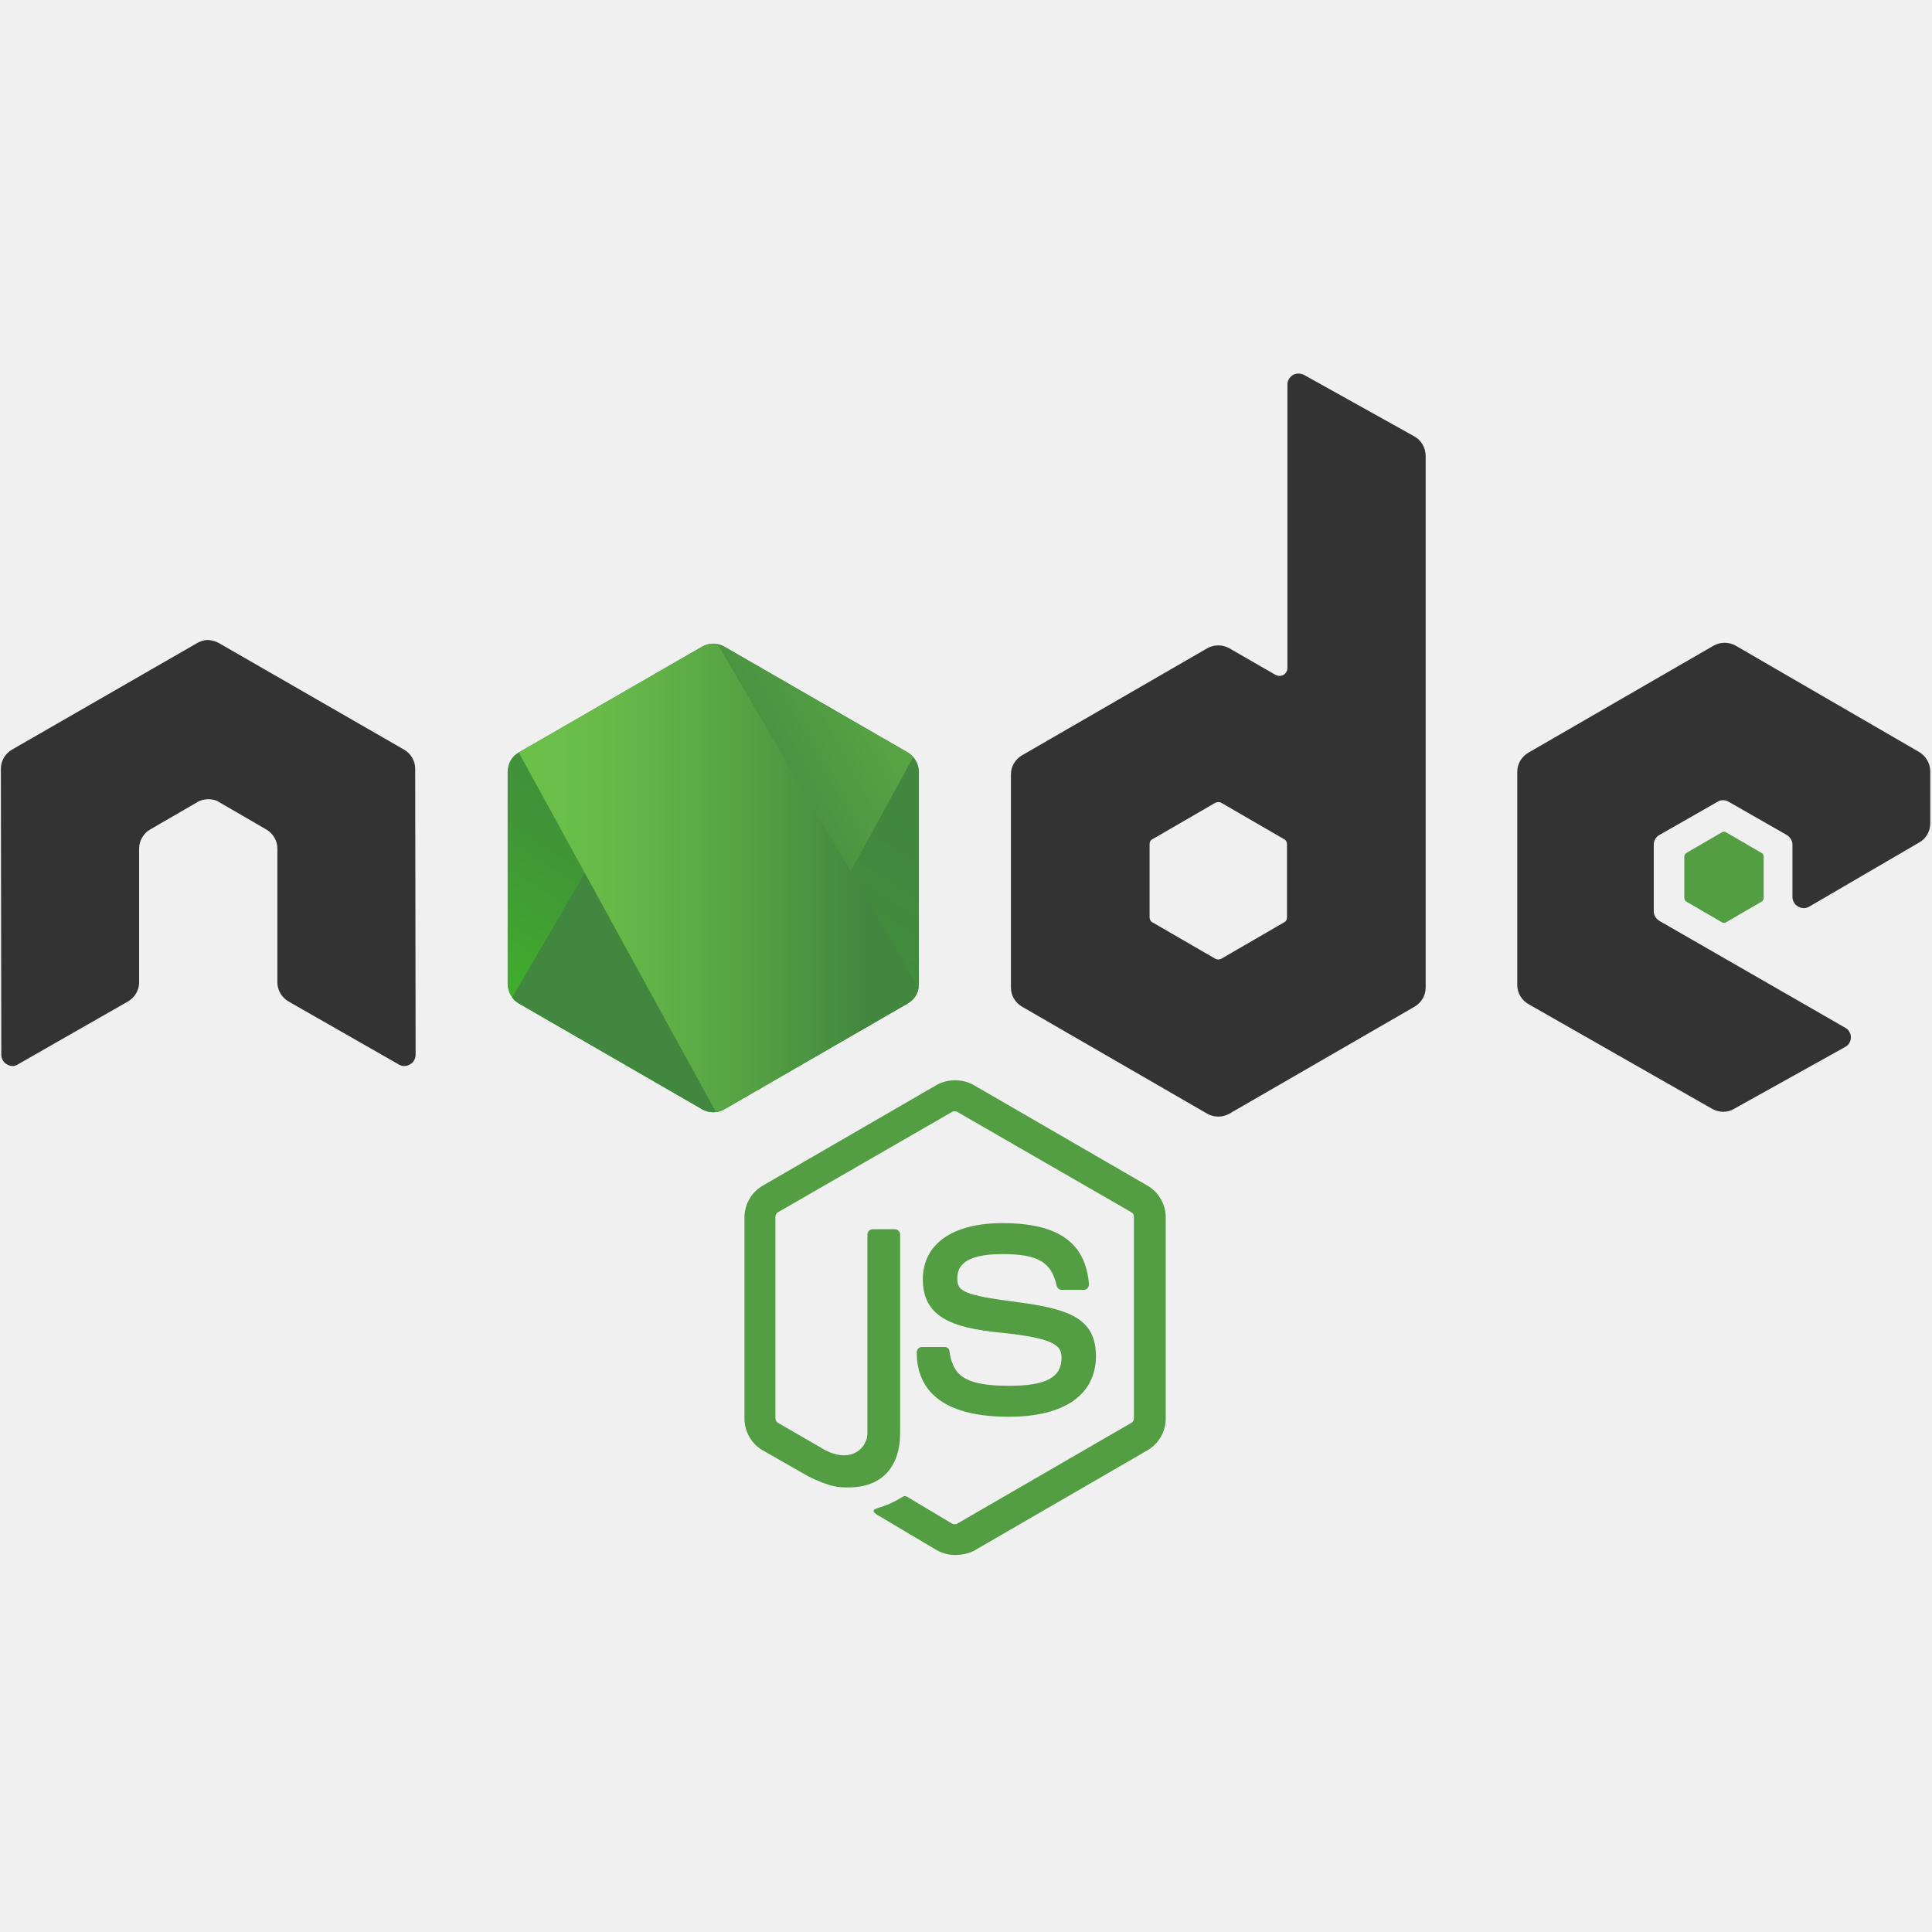
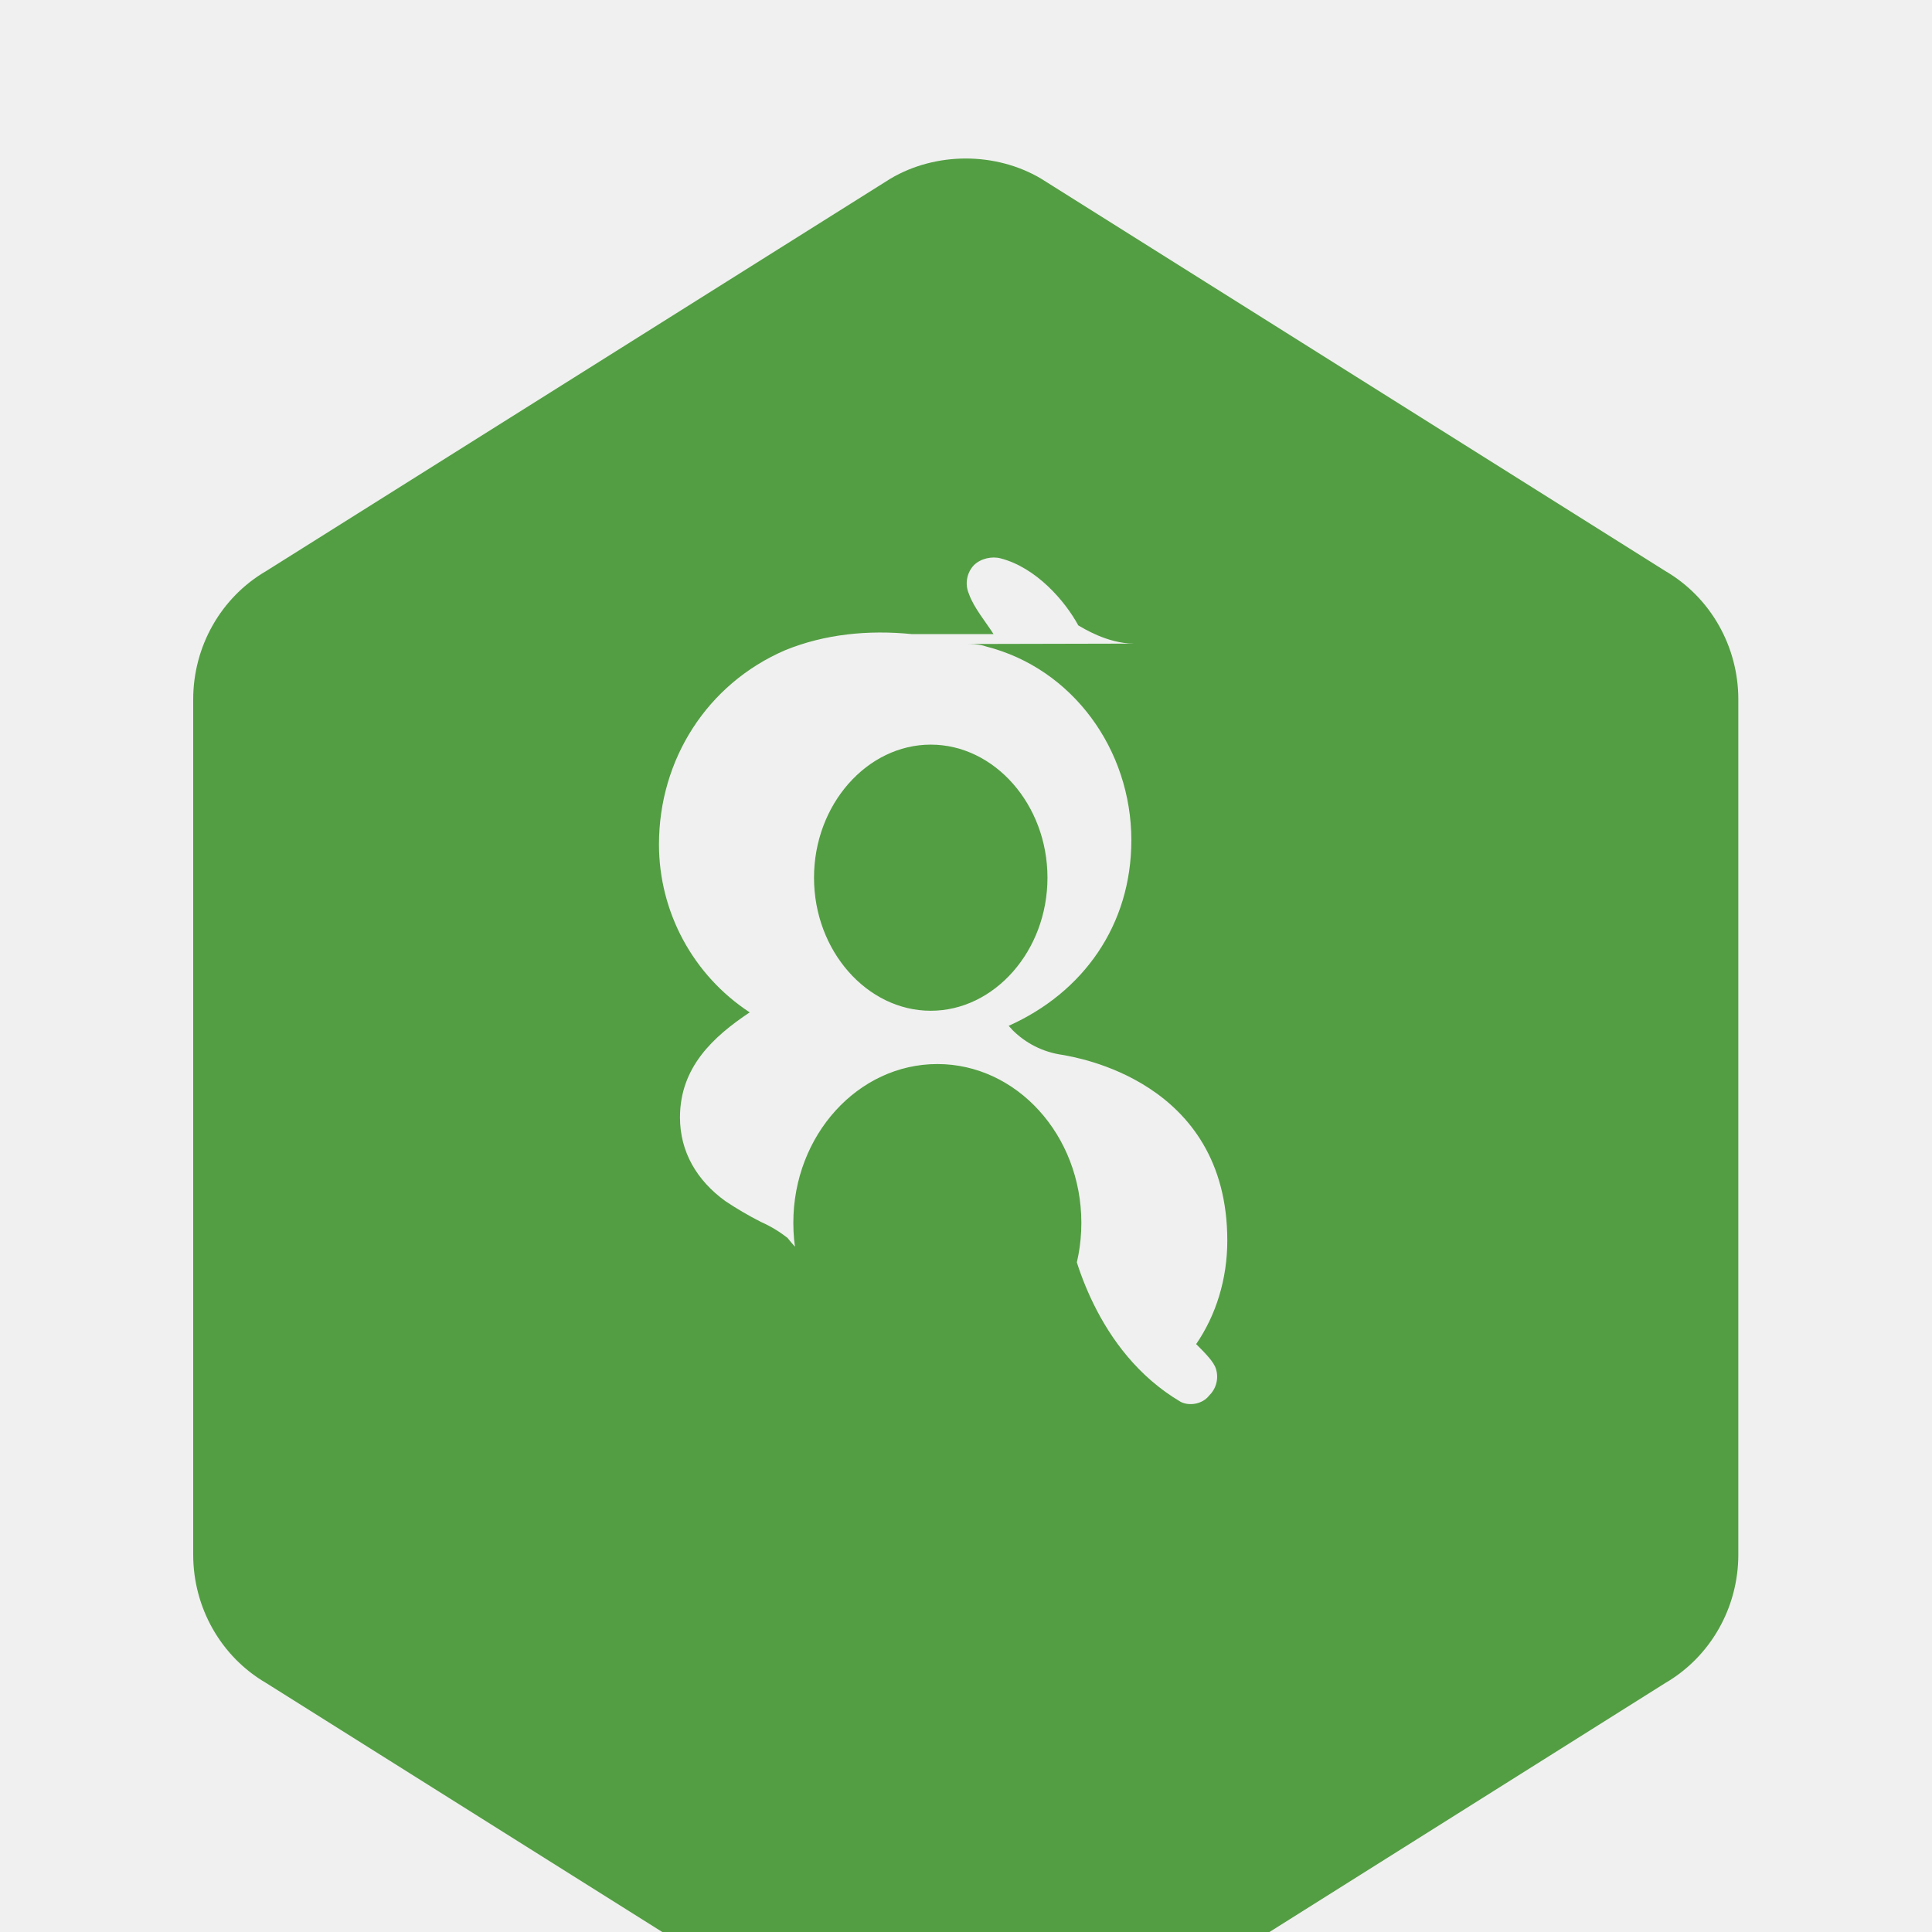
- <svg xmlns="http://www.w3.org/2000/svg" xmlns:xlink="http://www.w3.org/1999/xlink" width="800px" height="800px" viewBox="0 -99 512 512" preserveAspectRatio="xMidYMid">
-   <defs>
-     <linearGradient x1="68.188%" y1="17.487%" x2="27.823%" y2="89.755%" id="b">
-       <stop stop-color="#41873F" offset="0%" />
-       <stop stop-color="#418B3D" offset="32.88%" />
-       <stop stop-color="#419637" offset="63.52%" />
-       <stop stop-color="#3FA92D" offset="93.19%" />
-       <stop stop-color="#3FAE2A" offset="100%" />
-     </linearGradient>
-     <path id="a" d="M57.903 1.85a5.957 5.957 0 0 0-5.894 0L3.352 29.933c-1.85 1.04-2.89 3.005-2.89 5.085v56.286c0 2.08 1.156 4.045 2.89 5.085l48.657 28.085a5.957 5.957 0 0 0 5.894 0l48.658-28.085c1.849-1.04 2.89-3.005 2.89-5.085V35.019c0-2.08-1.157-4.045-2.89-5.085L57.903 1.85z" />
-     <linearGradient x1="43.277%" y1="55.169%" x2="159.245%" y2="-18.306%" id="d">
-       <stop stop-color="#41873F" offset="13.76%" />
-       <stop stop-color="#54A044" offset="40.32%" />
-       <stop stop-color="#66B848" offset="71.36%" />
-       <stop stop-color="#6CC04A" offset="90.81%" />
-     </linearGradient>
-     <linearGradient x1="-4413.77%" y1="13.43%" x2="5327.93%" y2="13.43%" id="e">
-       <stop stop-color="#6CC04A" offset="9.192%" />
-       <stop stop-color="#66B848" offset="28.64%" />
-       <stop stop-color="#54A044" offset="59.68%" />
-       <stop stop-color="#41873F" offset="86.24%" />
-     </linearGradient>
-     <linearGradient x1="-4.389%" y1="49.997%" x2="101.499%" y2="49.997%" id="f">
-       <stop stop-color="#6CC04A" offset="9.192%" />
-       <stop stop-color="#66B848" offset="28.64%" />
-       <stop stop-color="#54A044" offset="59.68%" />
-       <stop stop-color="#41873F" offset="86.24%" />
-     </linearGradient>
-     <linearGradient x1="-9713.77%" y1="36.21%" x2="27.93%" y2="36.21%" id="g">
-       <stop stop-color="#6CC04A" offset="9.192%" />
-       <stop stop-color="#66B848" offset="28.64%" />
-       <stop stop-color="#54A044" offset="59.68%" />
-       <stop stop-color="#41873F" offset="86.24%" />
-     </linearGradient>
-     <linearGradient x1="-103.861%" y1="50.275%" x2="100.797%" y2="50.275%" id="h">
-       <stop stop-color="#6CC04A" offset="9.192%" />
-       <stop stop-color="#66B848" offset="28.64%" />
-       <stop stop-color="#54A044" offset="59.68%" />
-       <stop stop-color="#41873F" offset="86.24%" />
-     </linearGradient>
-     <linearGradient x1="130.613%" y1="-211.069%" x2="4.393%" y2="201.605%" id="i">
-       <stop stop-color="#41873F" offset="0%" />
-       <stop stop-color="#418B3D" offset="32.88%" />
-       <stop stop-color="#419637" offset="63.52%" />
-       <stop stop-color="#3FA92D" offset="93.19%" />
-       <stop stop-color="#3FAE2A" offset="100%" />
-     </linearGradient>
-   </defs>
-   <g fill="none">
-     <path d="M253.11 313.094c-1.733 0-3.351-.462-4.854-1.271l-15.371-9.13c-2.312-1.272-1.156-1.734-.462-1.965 3.12-1.04 3.698-1.272 6.934-3.12.347-.232.81-.116 1.156.115l11.789 7.05c.462.231 1.04.231 1.386 0l46.115-26.698c.462-.231.694-.694.694-1.271v-53.28c0-.579-.232-1.04-.694-1.272l-46.115-26.582c-.462-.232-1.04-.232-1.386 0l-46.115 26.582c-.462.231-.694.809-.694 1.271v53.28c0 .463.232 1.04.694 1.272l12.598 7.281c6.819 3.467 11.095-.578 11.095-4.623v-52.587c0-.693.578-1.387 1.387-1.387h5.894c.694 0 1.387.578 1.387 1.387v52.587c0 9.13-4.97 14.447-13.638 14.447-2.658 0-4.738 0-10.633-2.89l-12.135-6.934c-3.005-1.733-4.854-4.97-4.854-8.437v-53.28c0-3.467 1.849-6.704 4.854-8.437l46.114-26.698c2.89-1.618 6.82-1.618 9.709 0l46.114 26.698c3.005 1.733 4.855 4.97 4.855 8.437v53.28c0 3.467-1.85 6.704-4.855 8.437l-46.114 26.698c-1.503.694-3.236 1.04-4.854 1.04zm14.216-36.637c-20.225 0-24.386-9.246-24.386-17.105 0-.694.578-1.387 1.387-1.387h6.01c.693 0 1.271.462 1.271 1.156.925 6.125 3.583 9.13 15.834 9.13 9.708 0 13.87-2.196 13.87-7.397 0-3.005-1.157-5.2-16.297-6.703-12.598-1.272-20.457-4.045-20.457-14.1 0-9.362 7.86-14.91 21.035-14.91 14.793 0 22.075 5.086 23 16.18 0 .348-.116.694-.347 1.041-.232.231-.578.462-.925.462h-6.01c-.578 0-1.156-.462-1.271-1.04-1.387-6.356-4.97-8.437-14.447-8.437-10.633 0-11.905 3.699-11.905 6.472 0 3.352 1.503 4.392 15.834 6.241 14.216 1.85 20.92 4.508 20.92 14.447-.116 10.171-8.437 15.95-23.116 15.95z" fill="#539E43" />
-     <path d="M110.028 104.712c0-2.08-1.156-4.046-3.005-5.086l-49.004-28.2c-.81-.463-1.734-.694-2.658-.81h-.463c-.924 0-1.849.347-2.658.81l-49.004 28.2c-1.85 1.04-3.005 3.005-3.005 5.086l.116 75.817c0 1.04.578 2.08 1.502 2.543.925.578 2.08.578 2.89 0l29.125-16.643c1.849-1.04 3.005-3.005 3.005-5.085v-35.482c0-2.08 1.155-4.045 3.005-5.085l12.366-7.166c.925-.578 1.965-.81 3.005-.81 1.04 0 2.08.232 2.89.81l12.366 7.166c1.85 1.04 3.005 3.004 3.005 5.085v35.482c0 2.08 1.156 4.045 3.005 5.085l29.125 16.643c.925.578 2.08.578 3.005 0 .925-.463 1.503-1.503 1.503-2.543l-.116-75.817zM345.571.347c-.924-.463-2.08-.463-2.89 0-.924.578-1.502 1.502-1.502 2.542v75.125c0 .693-.346 1.386-1.04 1.849-.693.346-1.387.346-2.08 0l-12.251-7.05a5.957 5.957 0 0 0-5.895 0l-49.004 28.316c-1.849 1.04-3.005 3.005-3.005 5.085v56.516c0 2.08 1.156 4.046 3.005 5.086l49.004 28.316a5.957 5.957 0 0 0 5.895 0l49.004-28.316c1.849-1.04 3.005-3.005 3.005-5.086V21.844c0-2.196-1.156-4.16-3.005-5.201L345.572.347zm-4.507 143.776c0 .578-.231 1.04-.694 1.271l-16.758 9.708a1.714 1.714 0 0 1-1.503 0l-16.758-9.708c-.463-.231-.694-.809-.694-1.271v-19.417c0-.578.231-1.04.694-1.271l16.758-9.709a1.714 1.714 0 0 1 1.503 0l16.758 9.709c.463.23.694.809.694 1.271v19.417zM508.648 124.244c1.85-1.04 2.89-3.005 2.89-5.086v-13.753c0-2.08-1.156-4.045-2.89-5.085l-48.657-28.2a5.957 5.957 0 0 0-5.894 0l-49.004 28.315c-1.85 1.04-3.005 3.005-3.005 5.086v56.516c0 2.08 1.155 4.045 3.005 5.085l48.657 27.738c1.85 1.04 4.045 1.04 5.779 0L489 178.45c.925-.463 1.503-1.503 1.503-2.543 0-1.04-.578-2.08-1.503-2.543l-49.235-28.316c-.924-.577-1.502-1.502-1.502-2.542v-17.683c0-1.04.578-2.08 1.502-2.543l15.372-8.784a2.821 2.821 0 0 1 3.005 0l15.371 8.784c.925.578 1.503 1.502 1.503 2.543v13.869c0 1.04.578 2.08 1.502 2.542.925.578 2.08.578 3.005 0l29.125-16.99z" fill="#333" />
-     <path d="M456.293 121.586a1.05 1.05 0 0 1 1.155 0l9.362 5.432c.347.23.578.577.578 1.04v10.864c0 .462-.231.809-.578 1.04l-9.362 5.432a1.05 1.05 0 0 1-1.155 0l-9.362-5.432c-.347-.231-.578-.578-.578-1.04v-10.864c0-.463.231-.81.578-1.04l9.362-5.432z" fill="#539E43" />
-     <g transform="translate(134.068 70.501)">
-       <mask id="c" fill="#ffffff">
-         <use xlink:href="#a" />
-       </mask>
-       <use fill="url(#b)" xlink:href="#a" />
-       <g mask="url(#c)">
-         <path d="M51.893 1.85L3.121 29.933C1.27 30.974 0 32.94 0 35.02v56.286c0 1.387.578 2.658 1.502 3.698L56.285 1.156c-1.387-.231-3.005-.116-4.392.693zM56.632 125.053c.462-.116.925-.347 1.387-.578l48.773-28.085c1.85-1.04 3.005-3.005 3.005-5.085V35.019c0-1.502-.694-3.005-1.734-4.045l-51.43 94.079z" />
-         <path d="M106.676 29.934L57.788 1.85a8.025 8.025 0 0 0-1.503-.578L1.502 95.12a6.082 6.082 0 0 0 1.619 1.387l48.888 28.085c1.387.809 3.005 1.04 4.507.577l51.432-94.078c-.347-.462-.81-.81-1.272-1.156z" fill="url(#d)" />
-       </g>
-       <g mask="url(#c)">
-         <path d="M109.797 91.305V35.019c0-2.08-1.271-4.045-3.12-5.085L57.786 1.85a5.106 5.106 0 0 0-1.848-.693l53.511 91.42c.231-.347.347-.809.347-1.271zM3.12 29.934C1.272 30.974 0 32.94 0 35.02v56.286c0 2.08 1.387 4.045 3.12 5.085l48.889 28.085c1.156.693 2.427.925 3.814.693L3.467 29.818l-.346.116z" />
-         <path fill="url(#e)" fill-rule="evenodd" d="M50.391.809l-.693.347h.924l-.231-.347z" transform="translate(0 -9.246)" />
-         <path d="M106.792 105.636c1.387-.809 2.427-2.196 2.89-3.698L56.053 10.402c-1.387-.231-2.89-.116-4.16.693L3.351 39.065l52.355 95.465a8.057 8.057 0 0 0 2.196-.693l48.889-28.2z" fill="url(#f)" fill-rule="evenodd" transform="translate(0 -9.246)" />
-         <path fill="url(#g)" fill-rule="evenodd" d="M111.3 104.712l-.347-.578v.809l.346-.231z" transform="translate(0 -9.246)" />
-         <path d="M106.792 105.636l-48.773 28.085a6.973 6.973 0 0 1-2.196.693l.925 1.734 54.089-31.32v-.694l-1.387-2.312c-.231 1.618-1.271 3.005-2.658 3.814z" fill="url(#h)" fill-rule="evenodd" transform="translate(0 -9.246)" />
-         <path d="M106.792 105.636l-48.773 28.085a6.973 6.973 0 0 1-2.196.693l.925 1.734 54.089-31.32v-.694l-1.387-2.312c-.231 1.618-1.271 3.005-2.658 3.814z" fill="url(#i)" fill-rule="evenodd" transform="translate(0 -9.246)" />
-       </g>
-     </g>
-   </g>
+ <svg xmlns="http://www.w3.org/2000/svg" viewBox="0 0 24 24" fill="none">
+   <path d="M12 1.969c-.328 0-.656.083-.938.25L3.306 7.094c-.563.328-.906.938-.906 1.594v10.625c0 .656.343 1.266.906 1.594l7.756 4.875c.563.344 1.313.344 1.875 0l7.75-4.875c.563-.328.907-.938.907-1.594V8.688c0-.657-.344-1.266-.906-1.594l-7.756-4.875c-.282-.167-.61-.25-.938-.25zm-.024 6.031c.094 0 .188 0 .274.031 1.075.274 1.804 1.281 1.804 2.407 0 1.054-.598 1.891-1.524 2.305l.05.055c.157.156.368.273.63.308.132.028 2.036.308 2.036 2.305 0 .48-.142.93-.387 1.286.109.109.219.218.246.308a.324.324 0 01-.082.328c-.082.109-.246.137-.355.082-1.07-.63-1.344-1.887-1.399-2.134a1.95 1.95 0 01-1.64.97c-.762 0-1.433-.349-1.845-.872a1.532 1.532 0 00-.332-.2 4.334 4.334 0 01-.441-.258c-.356-.258-.564-.614-.564-1.04 0-.625.415-1.004.866-1.305a2.496 2.496 0 01-1.127-2.086c0-1.054.598-1.996 1.57-2.414.489-.199 1.032-.253 1.57-.199h1.016c-.086-.137-.248-.332-.304-.496a.328.328 0 01.06-.36c.086-.085.226-.113.331-.085.442.114.8.527.966.833.05.028.36.226.689.226h.082zm-.414 1.25c-.79 0-1.45.743-1.45 1.653 0 .91.66 1.653 1.45 1.653.79 0 1.45-.743 1.45-1.653 0-.91-.66-1.653-1.45-1.653zm.082 3.968c-.985 0-1.789.883-1.789 1.973s.804 1.973 1.79 1.973c.984 0 1.788-.883 1.788-1.973s-.804-1.973-1.789-1.973z" fill="#539E43" />
</svg>
